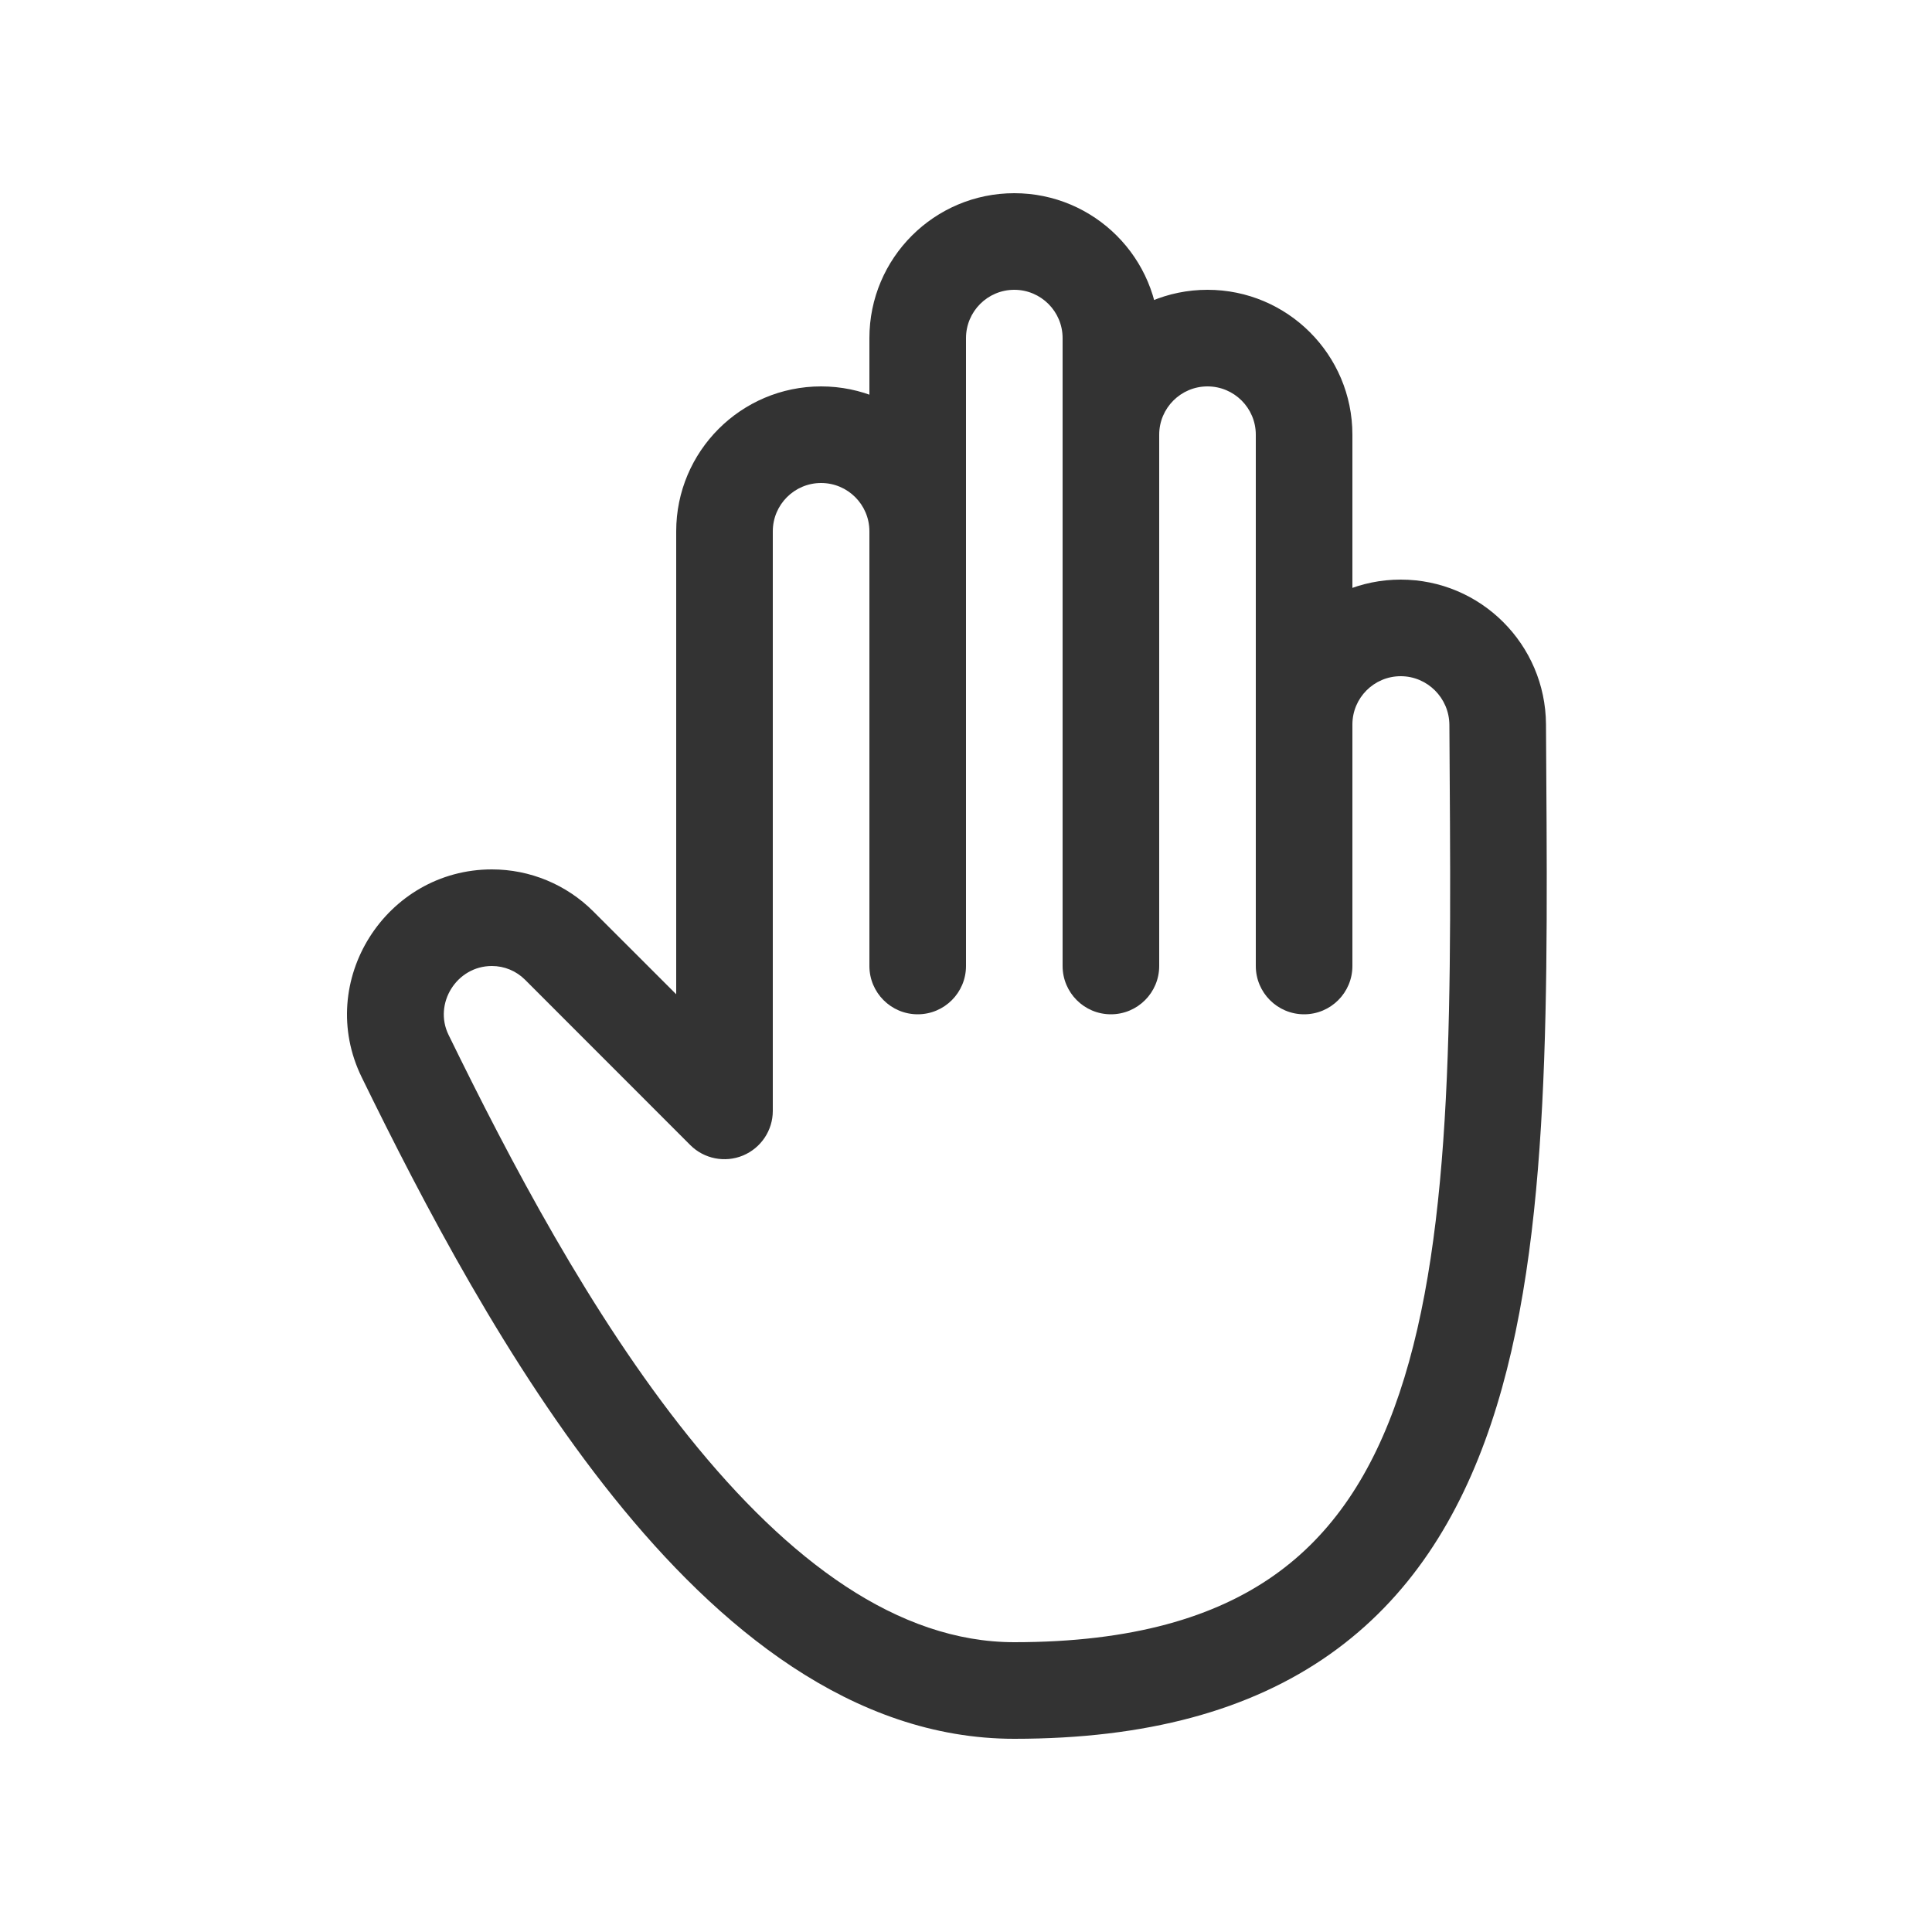
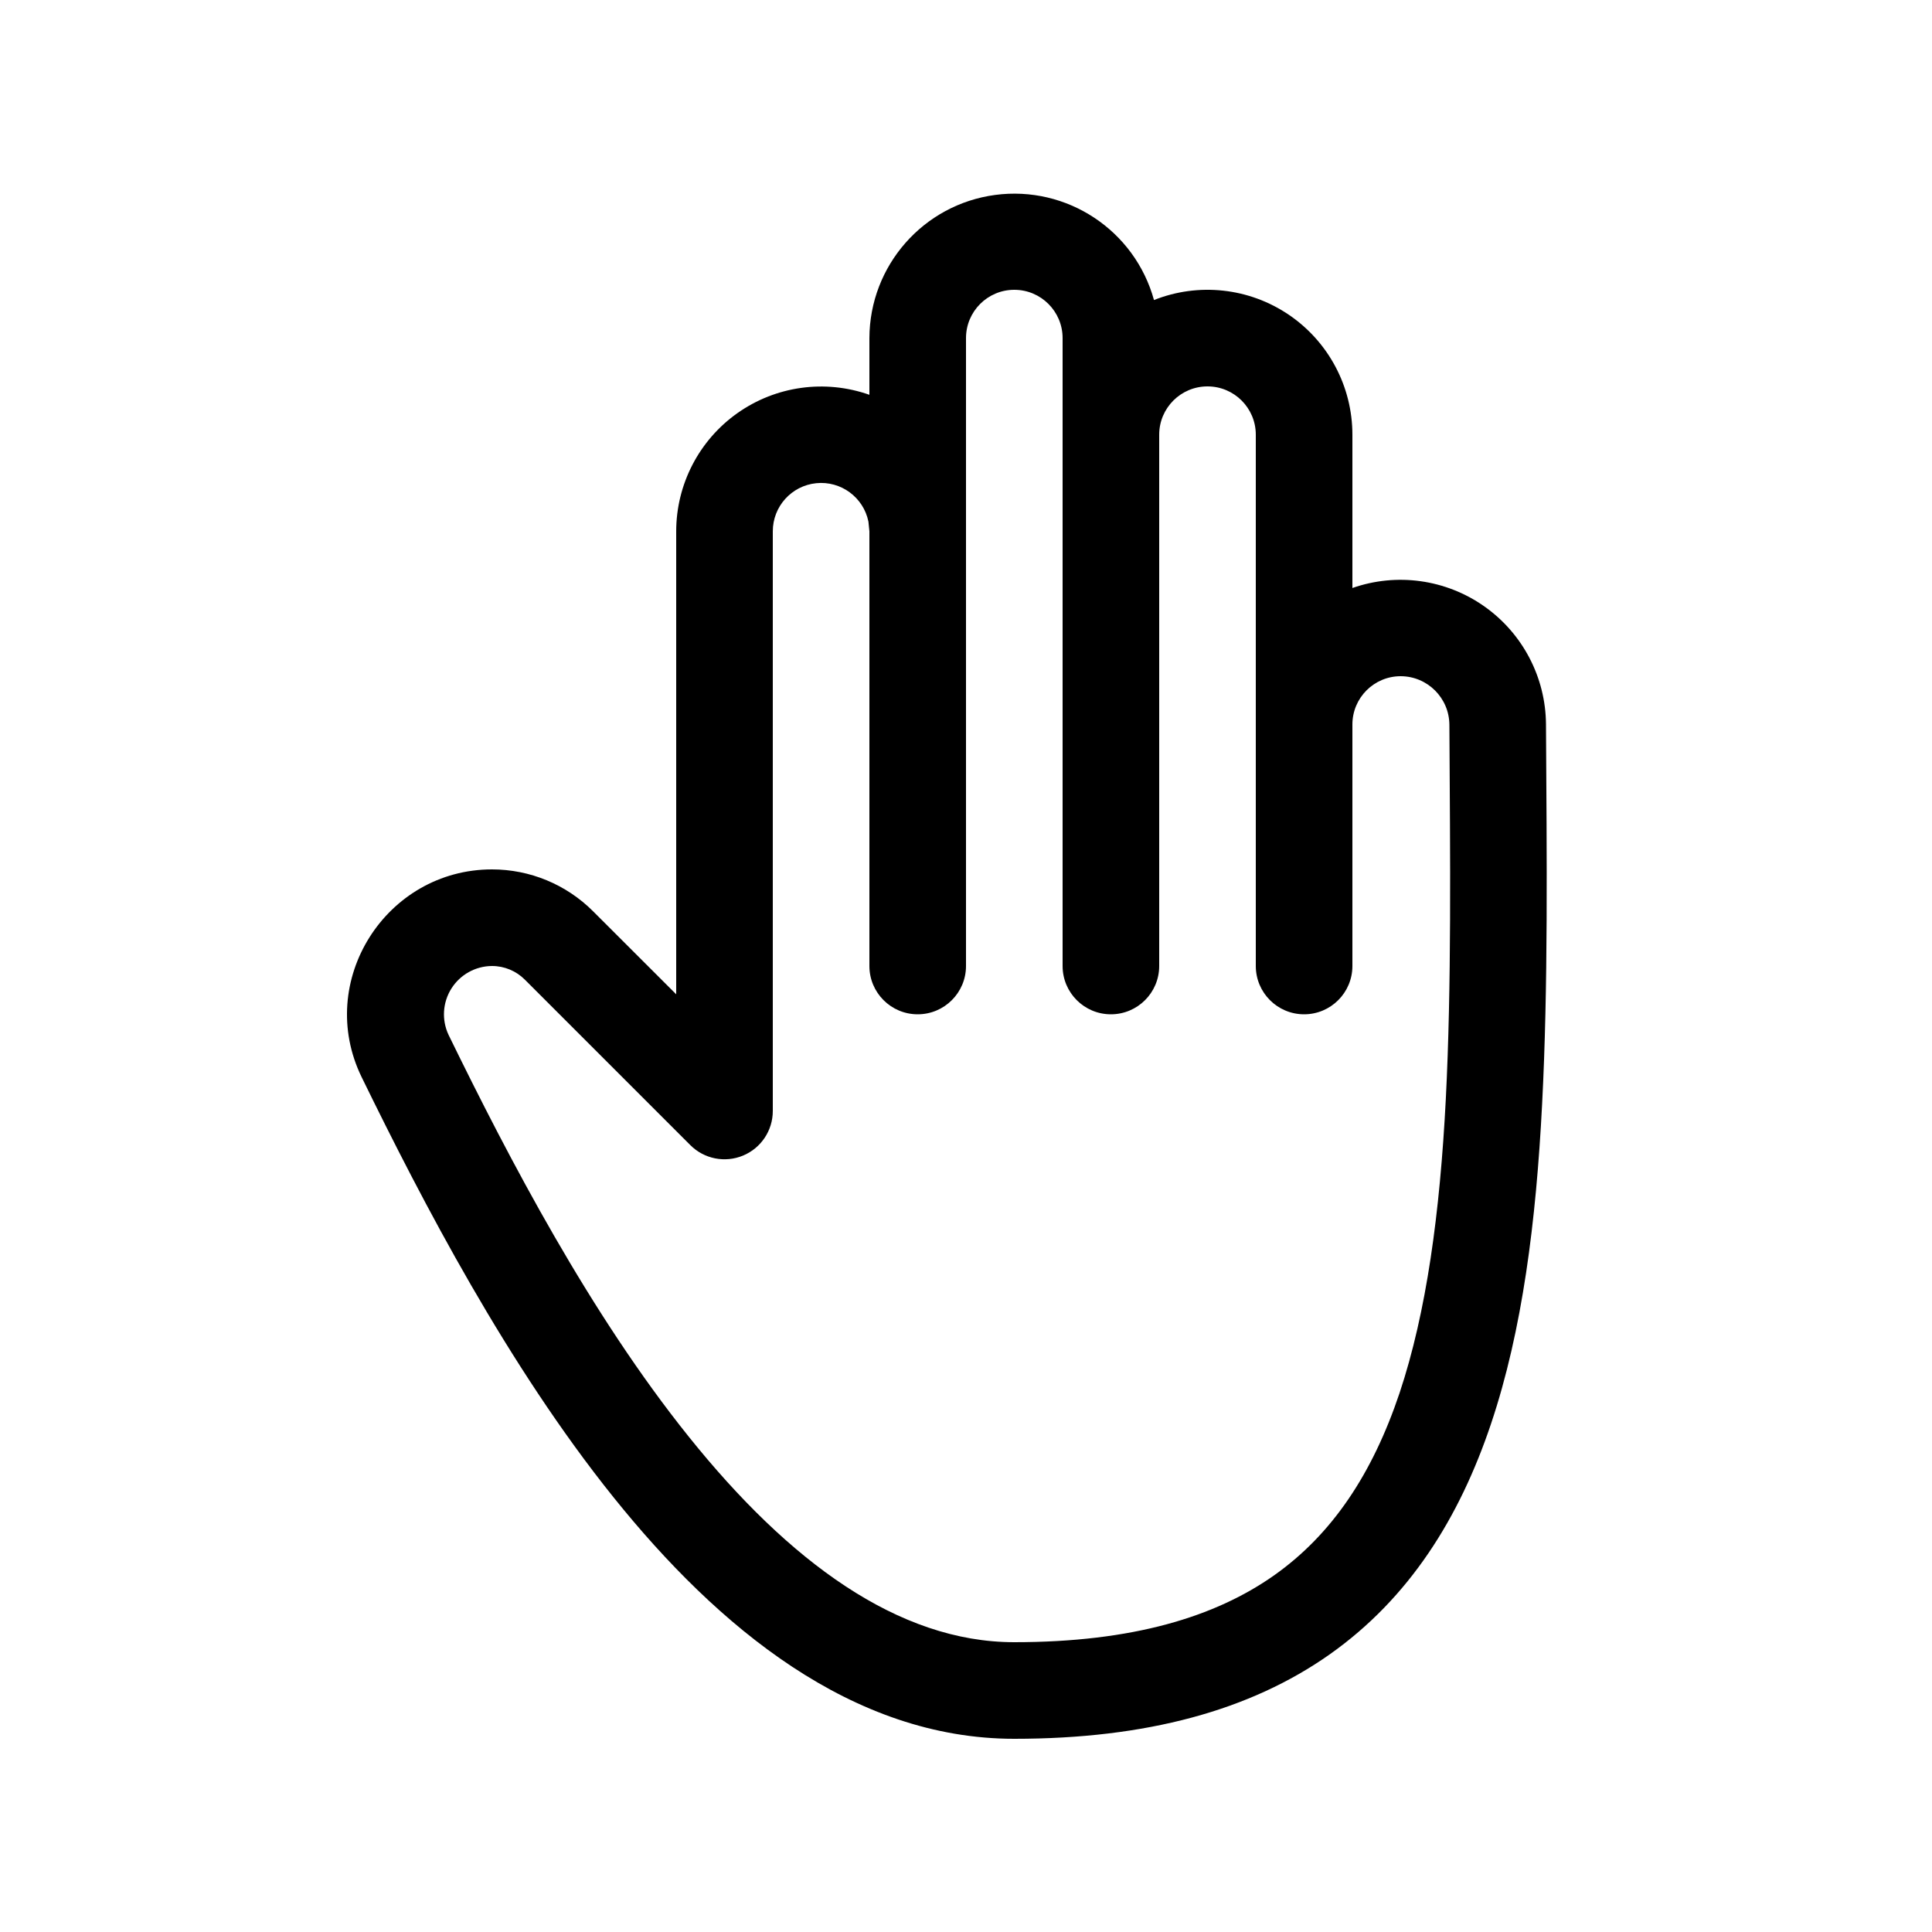
- <svg xmlns="http://www.w3.org/2000/svg" width="20" height="20" viewBox="0 0 20 20" fill="none">
-   <g opacity="0.8">
-     <path d="M13 10C13 10.276 13.224 10.5 13.5 10.5C13.776 10.5 14 10.276 14 10H13ZM11 10C11 10.276 11.224 10.5 11.5 10.5C11.776 10.5 12 10.276 12 10H11ZM9 10C9 10.276 9.224 10.5 9.5 10.5C9.776 10.5 10 10.276 10 10H9ZM7.5 11.5L7.146 11.854C7.289 11.997 7.505 12.039 7.691 11.962C7.878 11.884 8 11.702 8 11.5H7.5ZM4.194 10.932L4.643 10.712L4.194 10.932ZM5.788 9.788L5.435 10.142L5.788 9.788ZM13 8V10H14V8H13ZM14 8V4.5H13V8H14ZM11 5V10H12V5H11ZM12 5V3.5H11V5H12ZM9 3.5V6H10V3.5H9ZM9 6V10H10V6H9ZM7 5.5V11.5H8V5.5H7ZM7.854 11.146L6.142 9.435L5.435 10.142L7.146 11.854L7.854 11.146ZM11 4.5V5H12V4.5H11ZM10 6V5.5H9V6H10ZM13 7.5V8H14V7.5H13ZM3.744 11.151C4.379 12.45 5.257 14.136 6.353 15.501C7.434 16.848 8.823 18 10.5 18V17C9.298 17 8.167 16.164 7.132 14.875C6.111 13.604 5.275 12.005 4.643 10.712L3.744 11.151ZM10.5 18C11.868 18 12.942 17.706 13.765 17.126C14.59 16.544 15.108 15.713 15.435 14.739C15.76 13.772 15.902 12.642 15.965 11.428C16.028 10.213 16.012 8.877 16.004 7.498L15.004 7.504C15.012 8.897 15.028 10.197 14.967 11.377C14.906 12.557 14.769 13.581 14.487 14.421C14.208 15.254 13.794 15.882 13.188 16.309C12.581 16.737 11.728 17 10.5 17V18ZM14.5 6C13.672 6 13 6.672 13 7.5H14C14 7.224 14.224 7 14.5 7V6ZM10 5.5C10 4.672 9.328 4 8.5 4V5C8.776 5 9 5.224 9 5.5H10ZM5.092 9C3.995 9 3.259 10.158 3.744 11.151L4.643 10.712C4.486 10.39 4.726 10 5.092 10V9ZM6.142 9.435C5.863 9.156 5.486 9 5.092 9V10C5.221 10 5.344 10.051 5.435 10.142L6.142 9.435ZM10.5 2C9.672 2 9 2.672 9 3.5H10C10 3.224 10.224 3 10.5 3V2ZM12 3.5C12 2.672 11.328 2 10.5 2V3C10.776 3 11 3.224 11 3.5H12ZM12.5 3C11.672 3 11 3.672 11 4.5H12C12 4.224 12.224 4 12.5 4V3ZM14 4.5C14 3.672 13.328 3 12.5 3V4C12.776 4 13 4.224 13 4.5H14ZM8 5.5C8 5.224 8.224 5 8.5 5V4C7.672 4 7 4.672 7 5.5H8ZM14.5 7C14.775 7 15.002 7.224 15.004 7.504L16.004 7.498C15.999 6.672 15.329 6 14.5 6V7Z" fill="black" />
-   </g>
+ <svg xmlns="http://www.w3.org/2000/svg" width="20" height="20" fill="none" viewBox="0 0 20 20">
+   <path fill="#000" d="M9 3.5a1.5 1.5 0 0 1 2.946-.394A1.5 1.5 0 0 1 14 4.5v1.587a1.506 1.506 0 0 1 2.004 1.41c.008 1.38.023 2.715-.04 3.93-.062 1.215-.204 2.345-.529 3.312-.327.974-.846 1.805-1.67 2.387-.823.58-1.897.874-3.265.874-1.677 0-3.066-1.152-4.148-2.499-1.096-1.365-1.973-3.05-2.608-4.35C3.259 10.158 3.995 9 5.093 9c.393 0 .77.156 1.048.435l.859.858V5.5a1.5 1.5 0 0 1 2-1.413zm1 6.5a.5.5 0 0 1-1 0V5.5l-.01-.1a.5.5 0 0 0-.99.1v6a.5.5 0 0 1-.854.354l-1.712-1.712A.48.48 0 0 0 5.093 10a.5.5 0 0 0-.45.712c.631 1.293 1.468 2.892 2.489 4.163C8.166 16.164 9.298 17 10.5 17c1.227 0 2.08-.263 2.688-.691.605-.427 1.02-1.055 1.3-1.888.28-.84.418-1.864.479-3.044.06-1.18.045-2.48.037-3.873A.506.506 0 0 0 14.5 7a.5.5 0 0 0-.5.5V10a.5.5 0 0 1-1 0V4.5a.5.5 0 0 0-1 0V10a.5.5 0 0 1-1 0V3.5a.5.5 0 0 0-1 0z" />
</svg>
